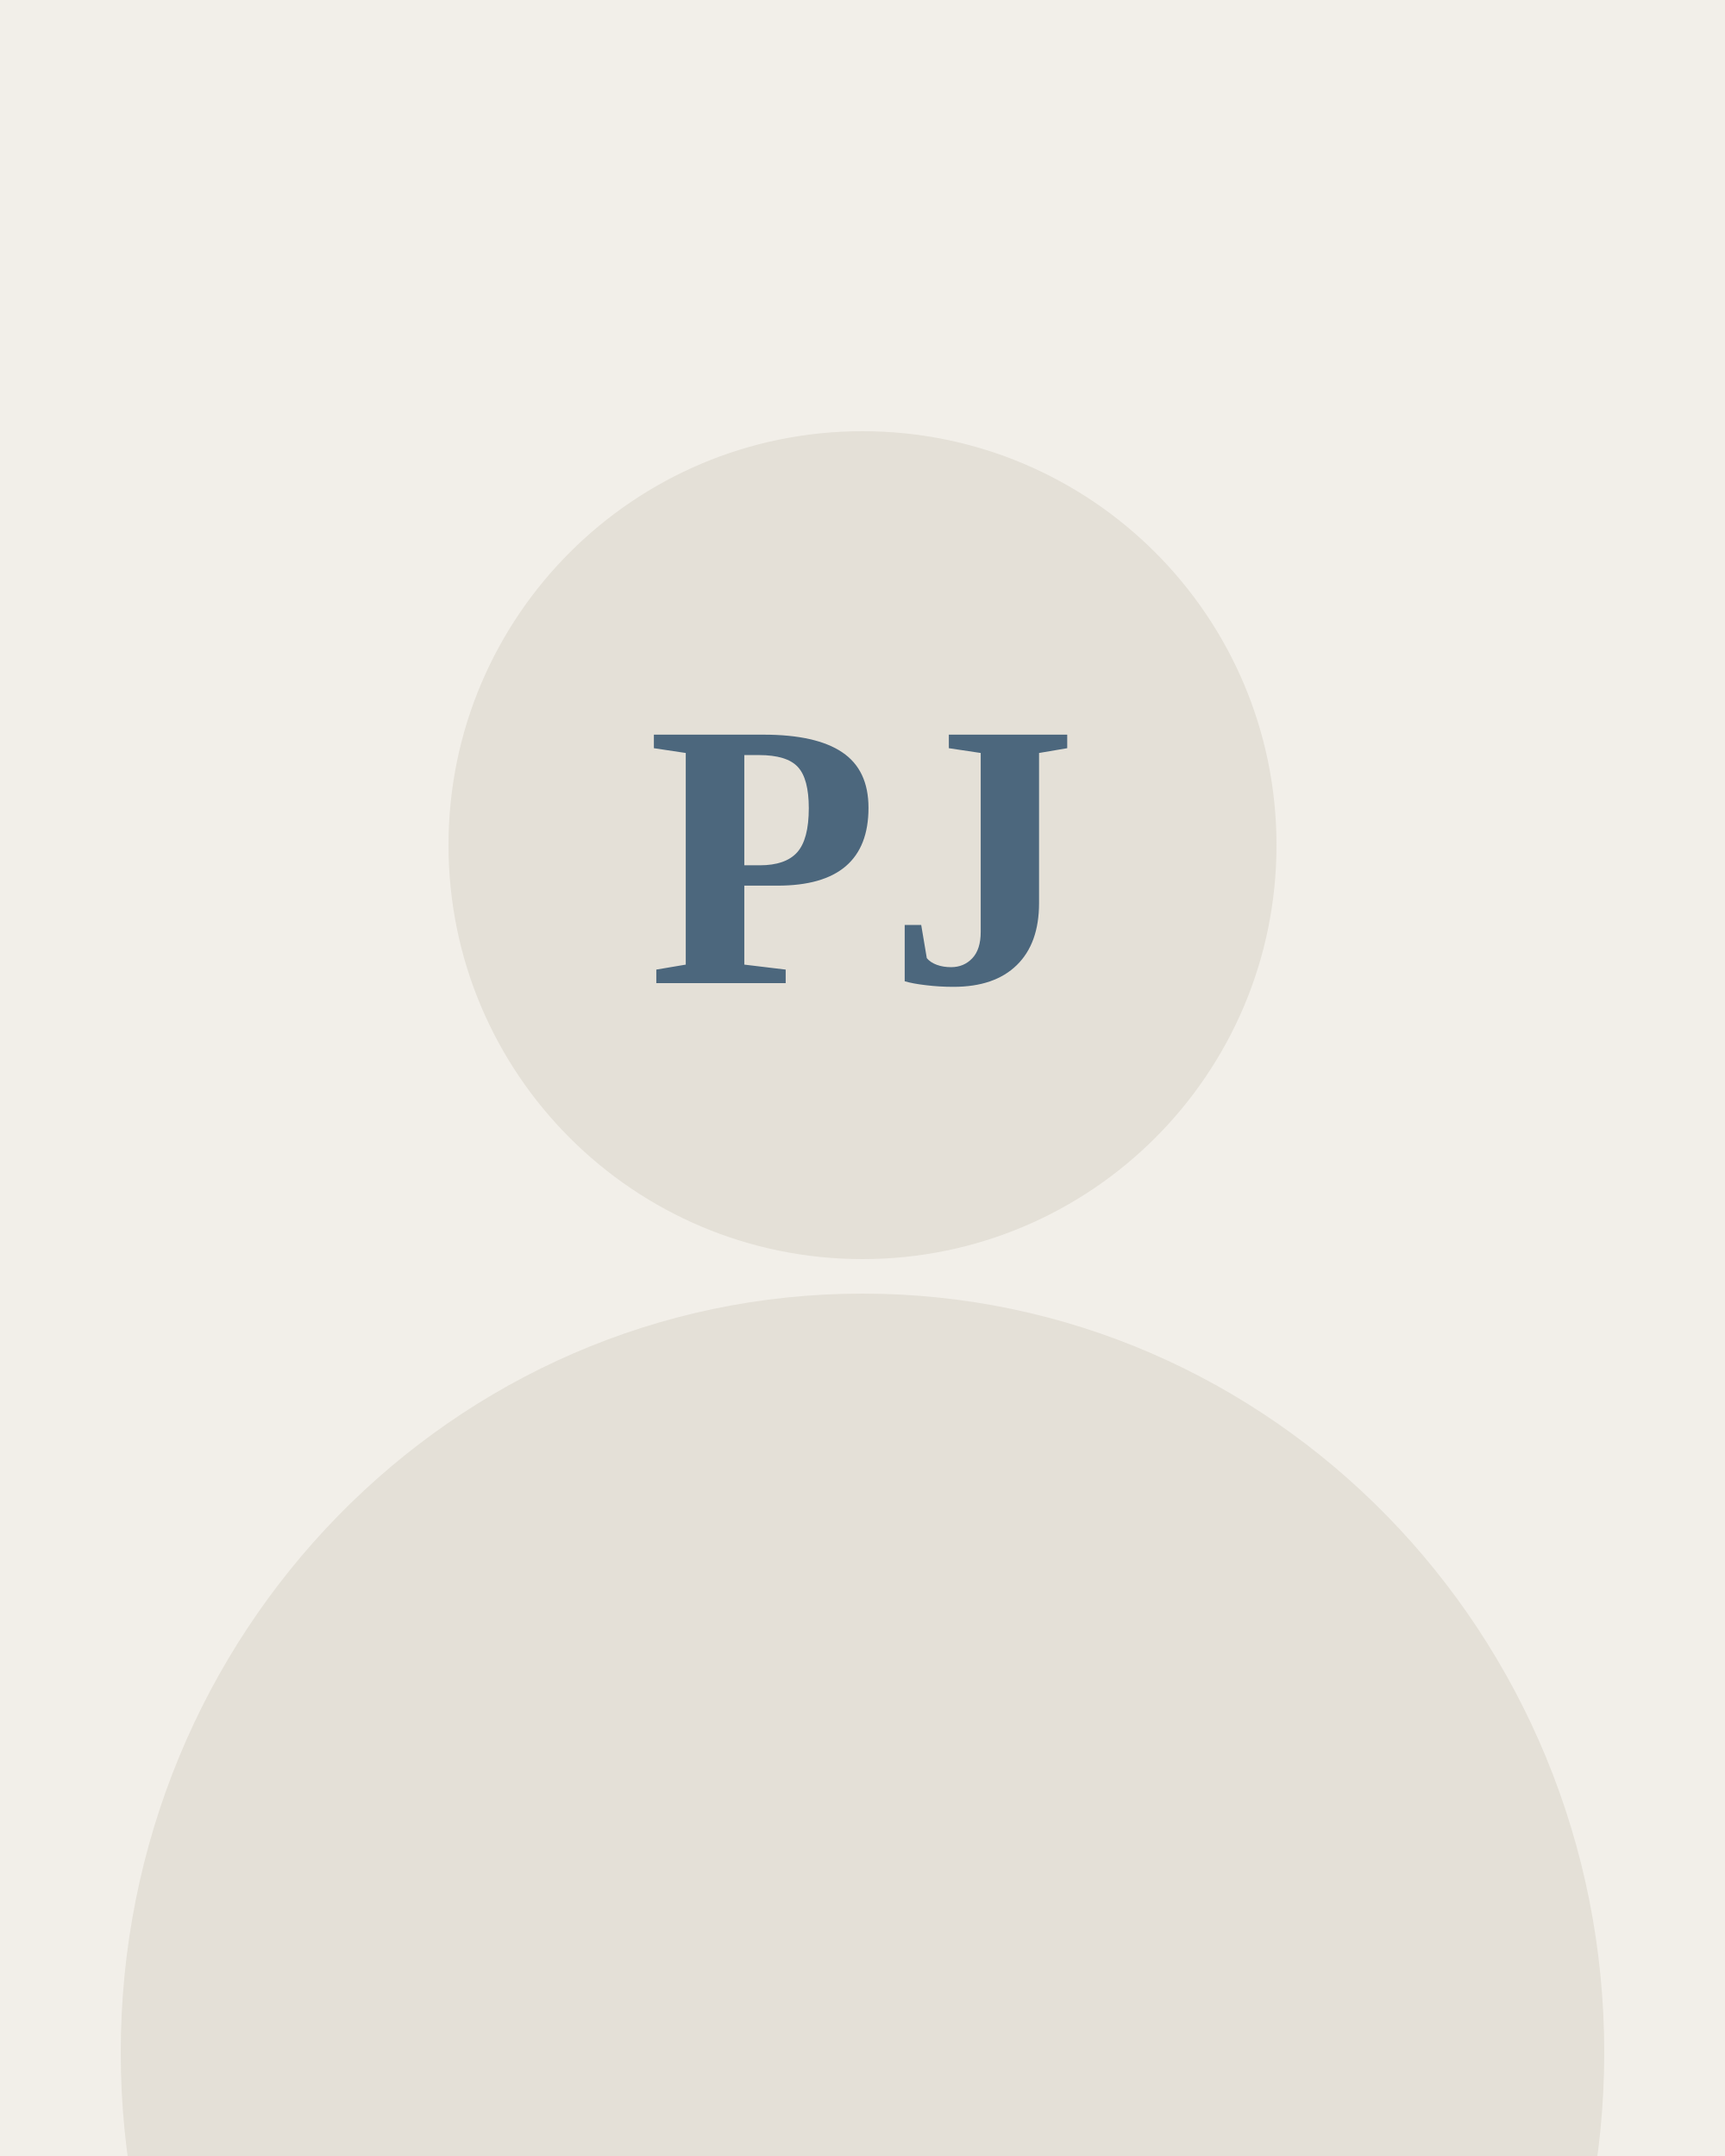
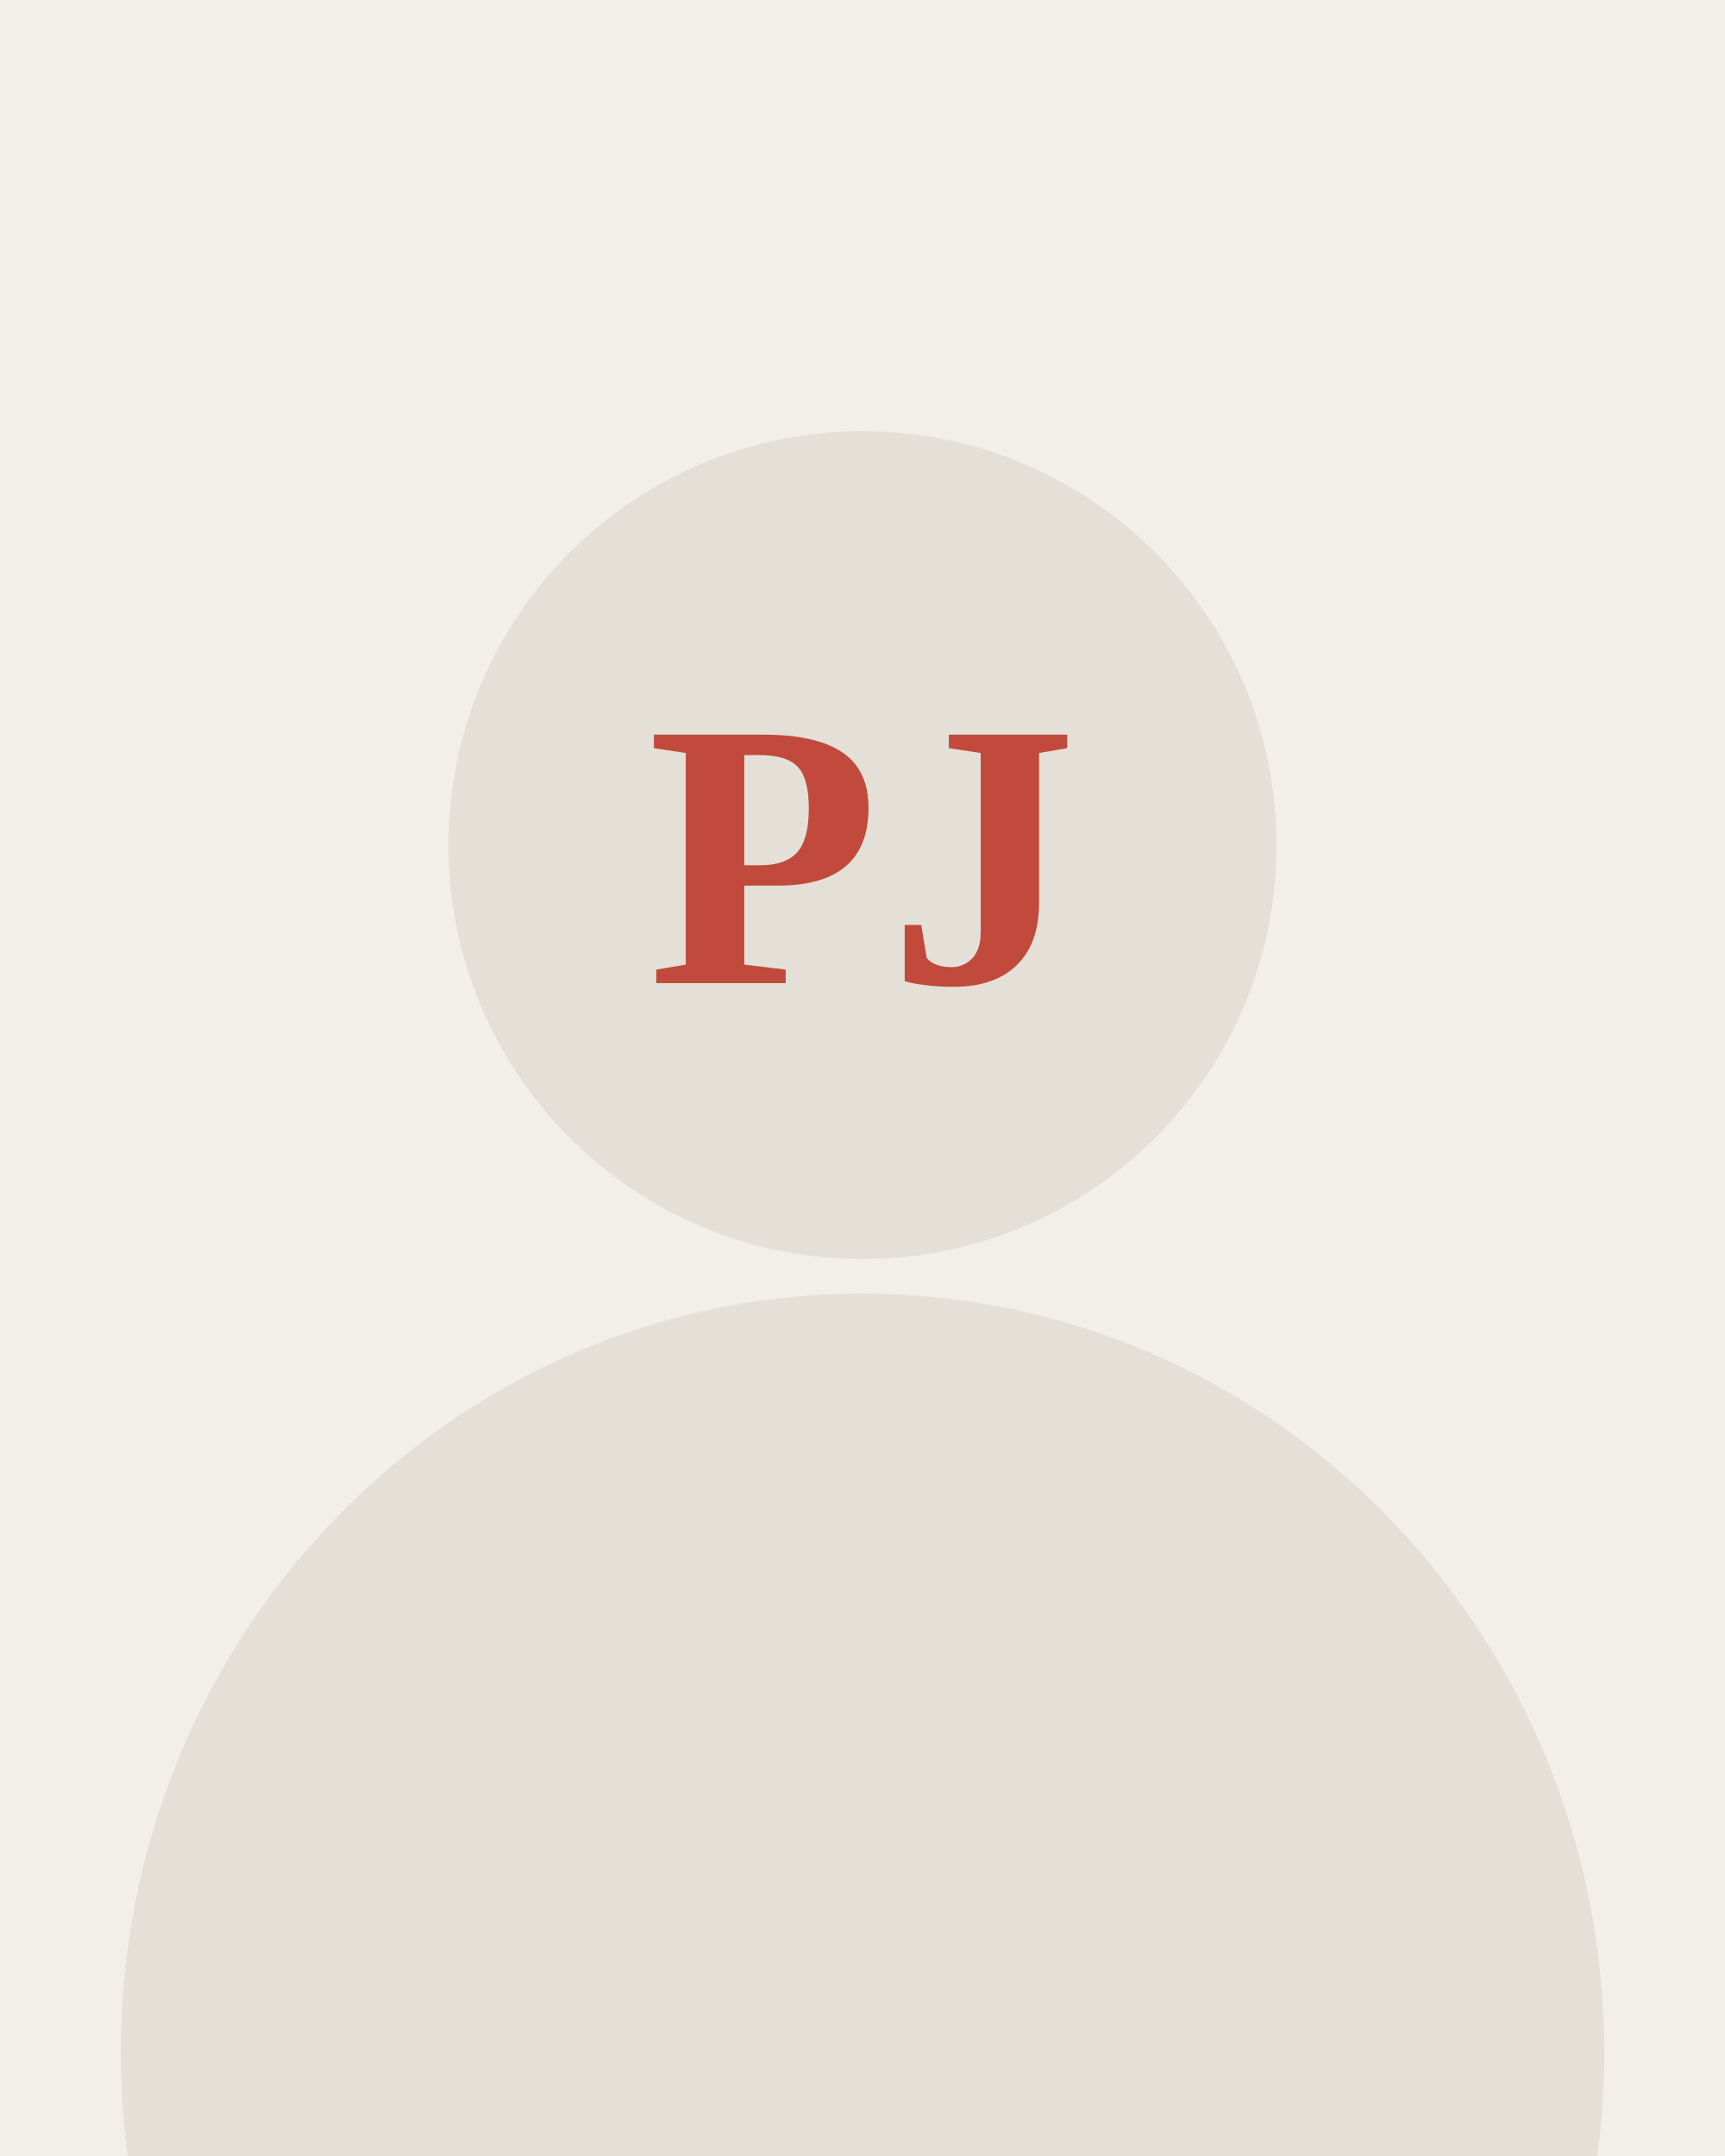
<svg xmlns="http://www.w3.org/2000/svg" viewBox="0 0 400 500" width="400" height="500" role="img" aria-label="Portrait placeholder">
  <rect width="400" height="500" fill="hsl(39 26% 93%)" />
  <circle cx="200" cy="196" r="96" fill="hsl(39 20% 87%)" />
  <ellipse cx="200" cy="476" rx="172" ry="176" fill="hsl(39 20% 87%)" />
-   <text x="200" y="228" font-family="Georgia, 'Times New Roman', serif" font-size="88" font-weight="600" fill="#3C5A73" text-anchor="middle" letter-spacing="2" opacity="0.9">PJ</text>
+   <text x="200" y="228" font-family="Georgia, 'Times New Roman', serif" font-size="88" font-weight="600" fill="#BE3A2B" text-anchor="middle" letter-spacing="2" opacity="0.9">PJ</text>
</svg>
